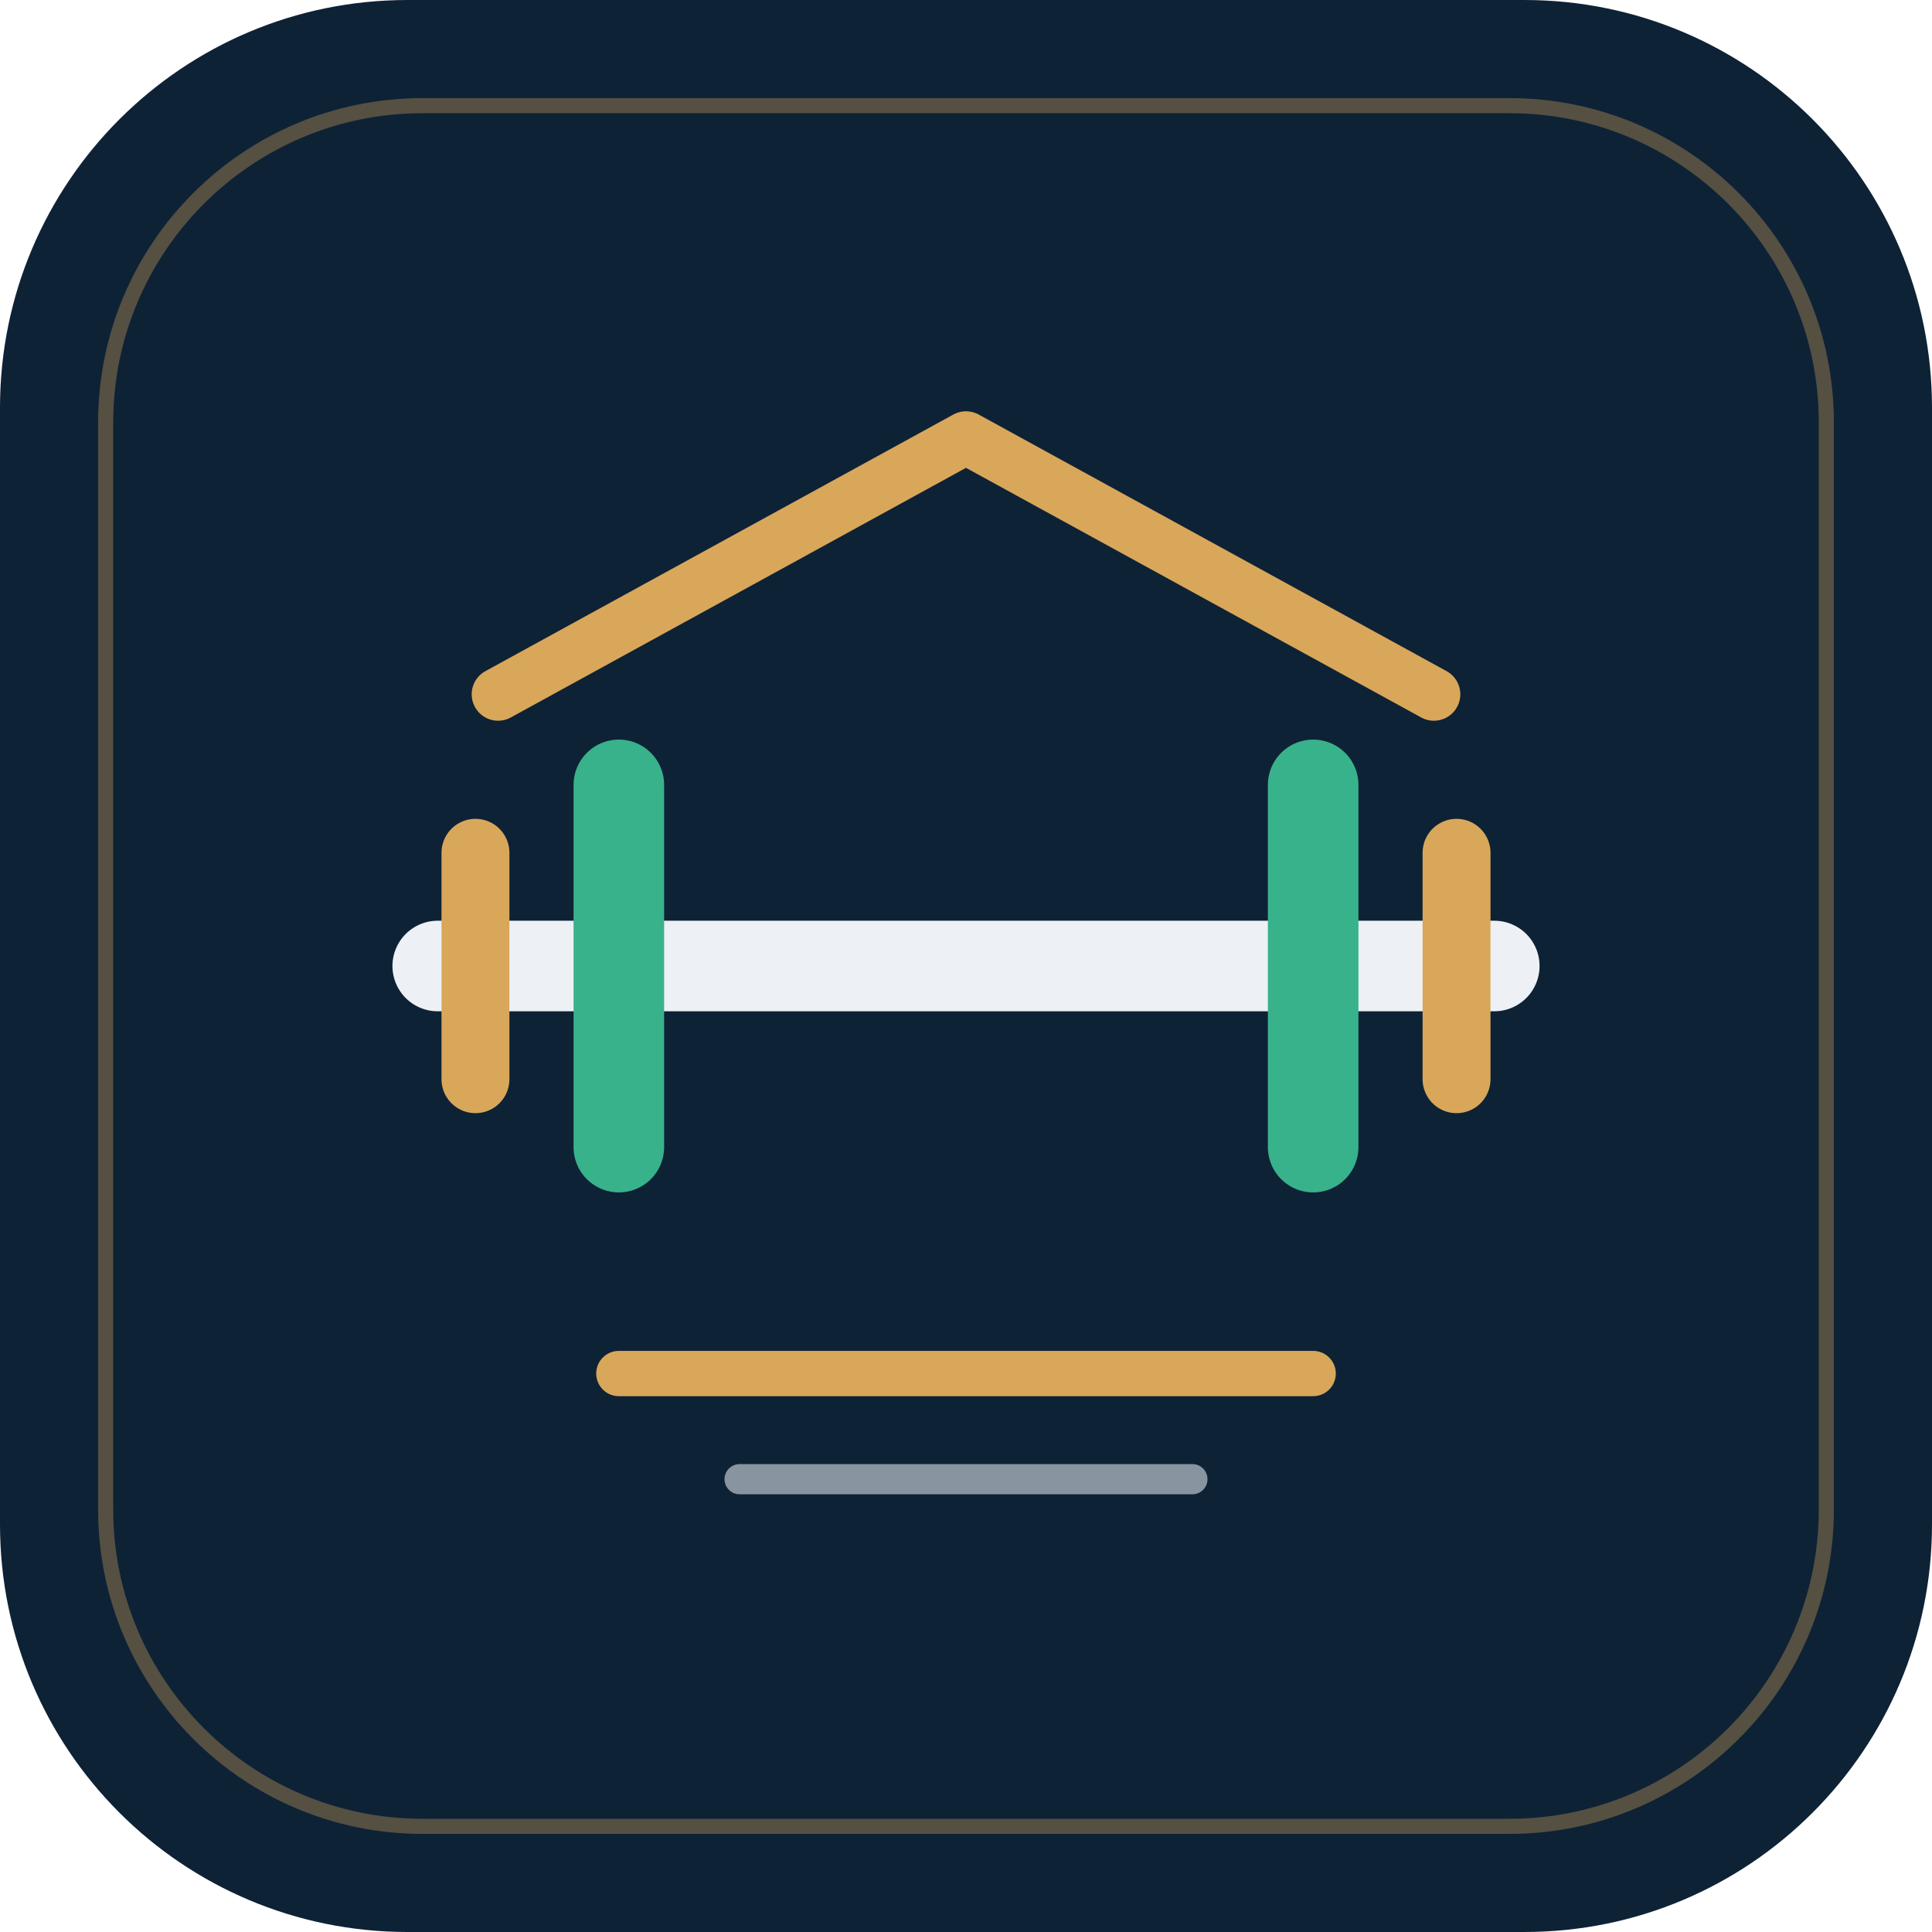
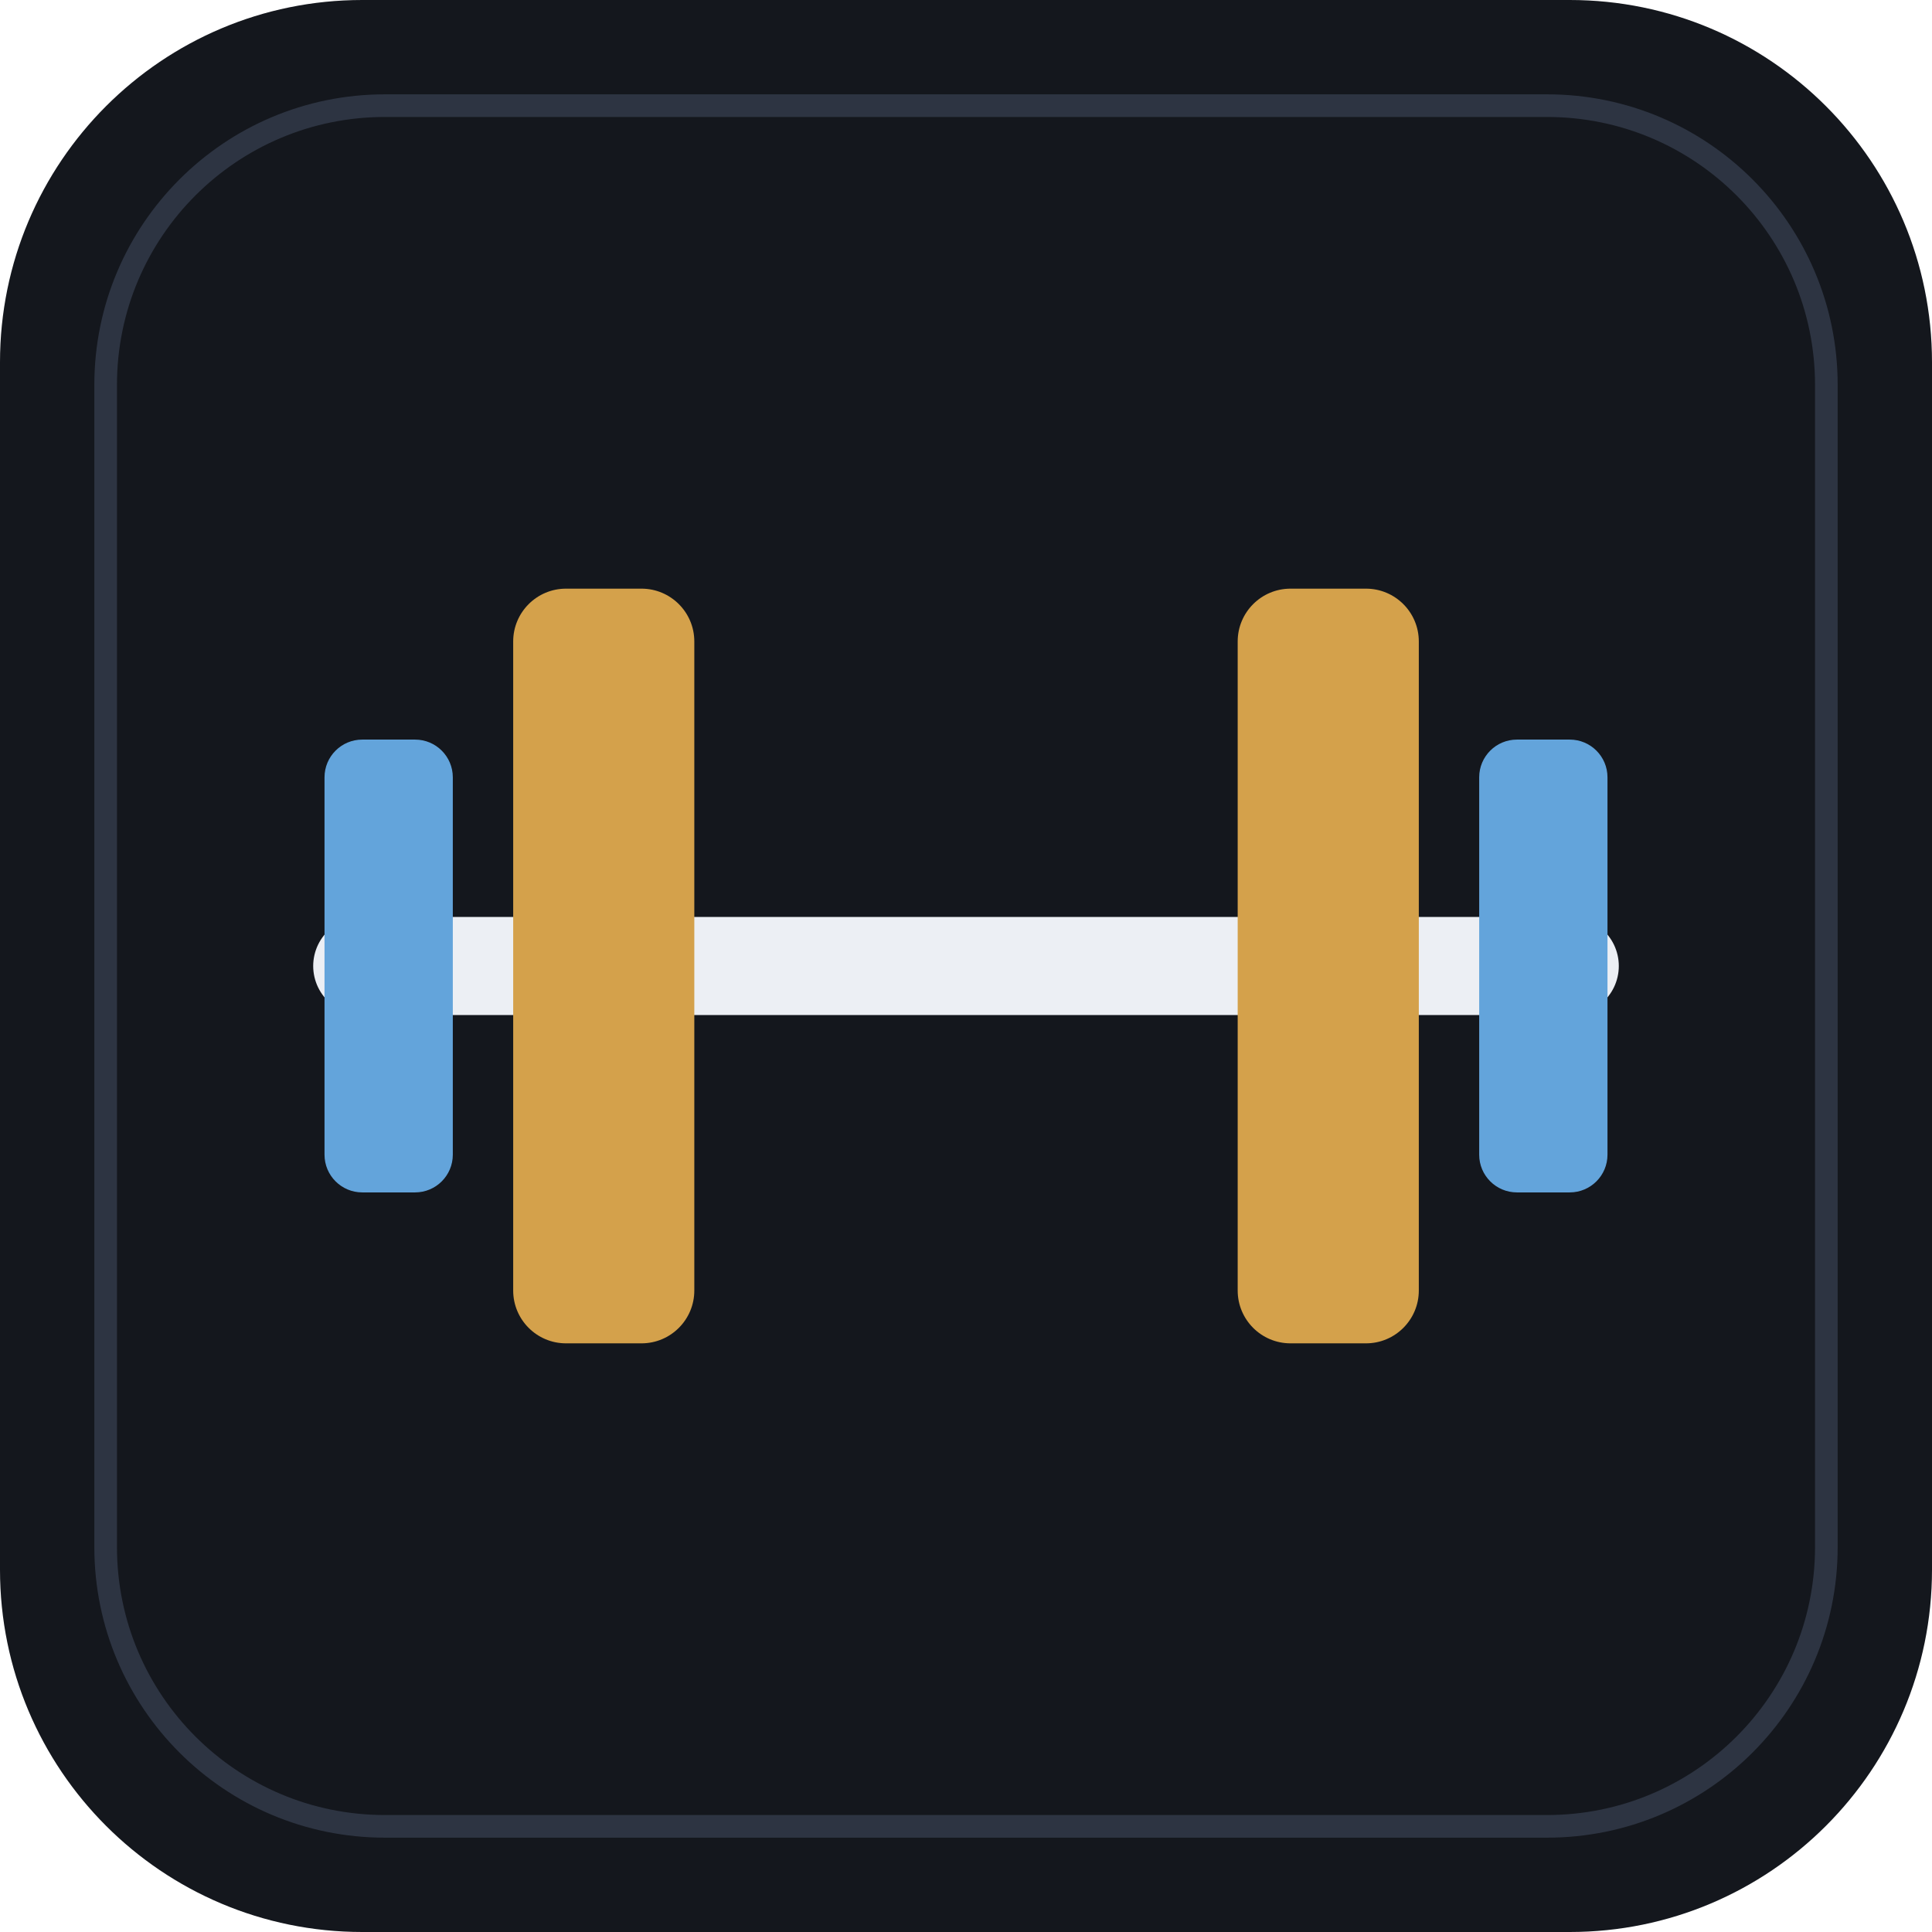
<svg xmlns="http://www.w3.org/2000/svg" viewBox="0 0 512 512" fill="none">
-   <rect width="512" height="512" rx="108" fill="#0E2236" />
-   <rect x="28" y="28" width="456" height="456" rx="84" stroke="#D9A75A" stroke-opacity="0.35" stroke-width="4" />
-   <path d="M132 184L256 116L380 184" stroke="#D9A75A" stroke-width="14" stroke-linecap="round" stroke-linejoin="round" />
-   <path d="M116 256H396" stroke="#EDF1F5" stroke-width="24" stroke-linecap="round" />
-   <path d="M164 208V304M348 208V304" stroke="#38B28B" stroke-width="24" stroke-linecap="round" />
-   <path d="M126 226V286M386 226V286" stroke="#D9A75A" stroke-width="18" stroke-linecap="round" />
-   <path d="M164 364H348" stroke="#D9A75A" stroke-width="12" stroke-linecap="round" />
-   <path d="M196 392H316" stroke="#EDF1F5" stroke-opacity="0.55" stroke-width="8" stroke-linecap="round" />
+   <rect width="512" height="512" rx="96" fill="#14171D" />
+   <rect x="28" y="28" width="456" height="456" rx="74" stroke="#2D3442" stroke-width="6" />
+   <path d="M96 256H416" stroke="#ECEFF4" stroke-width="26" stroke-linecap="round" />
+   <rect x="136" y="156" width="48" height="200" rx="14" fill="#D4A14B" />
+   <rect x="328" y="156" width="48" height="200" rx="14" fill="#D4A14B" />
+   <rect x="86" y="196" width="34" height="120" rx="10" fill="#63A4DB" />
+   <rect x="392" y="196" width="34" height="120" rx="10" fill="#63A4DB" />
</svg>
